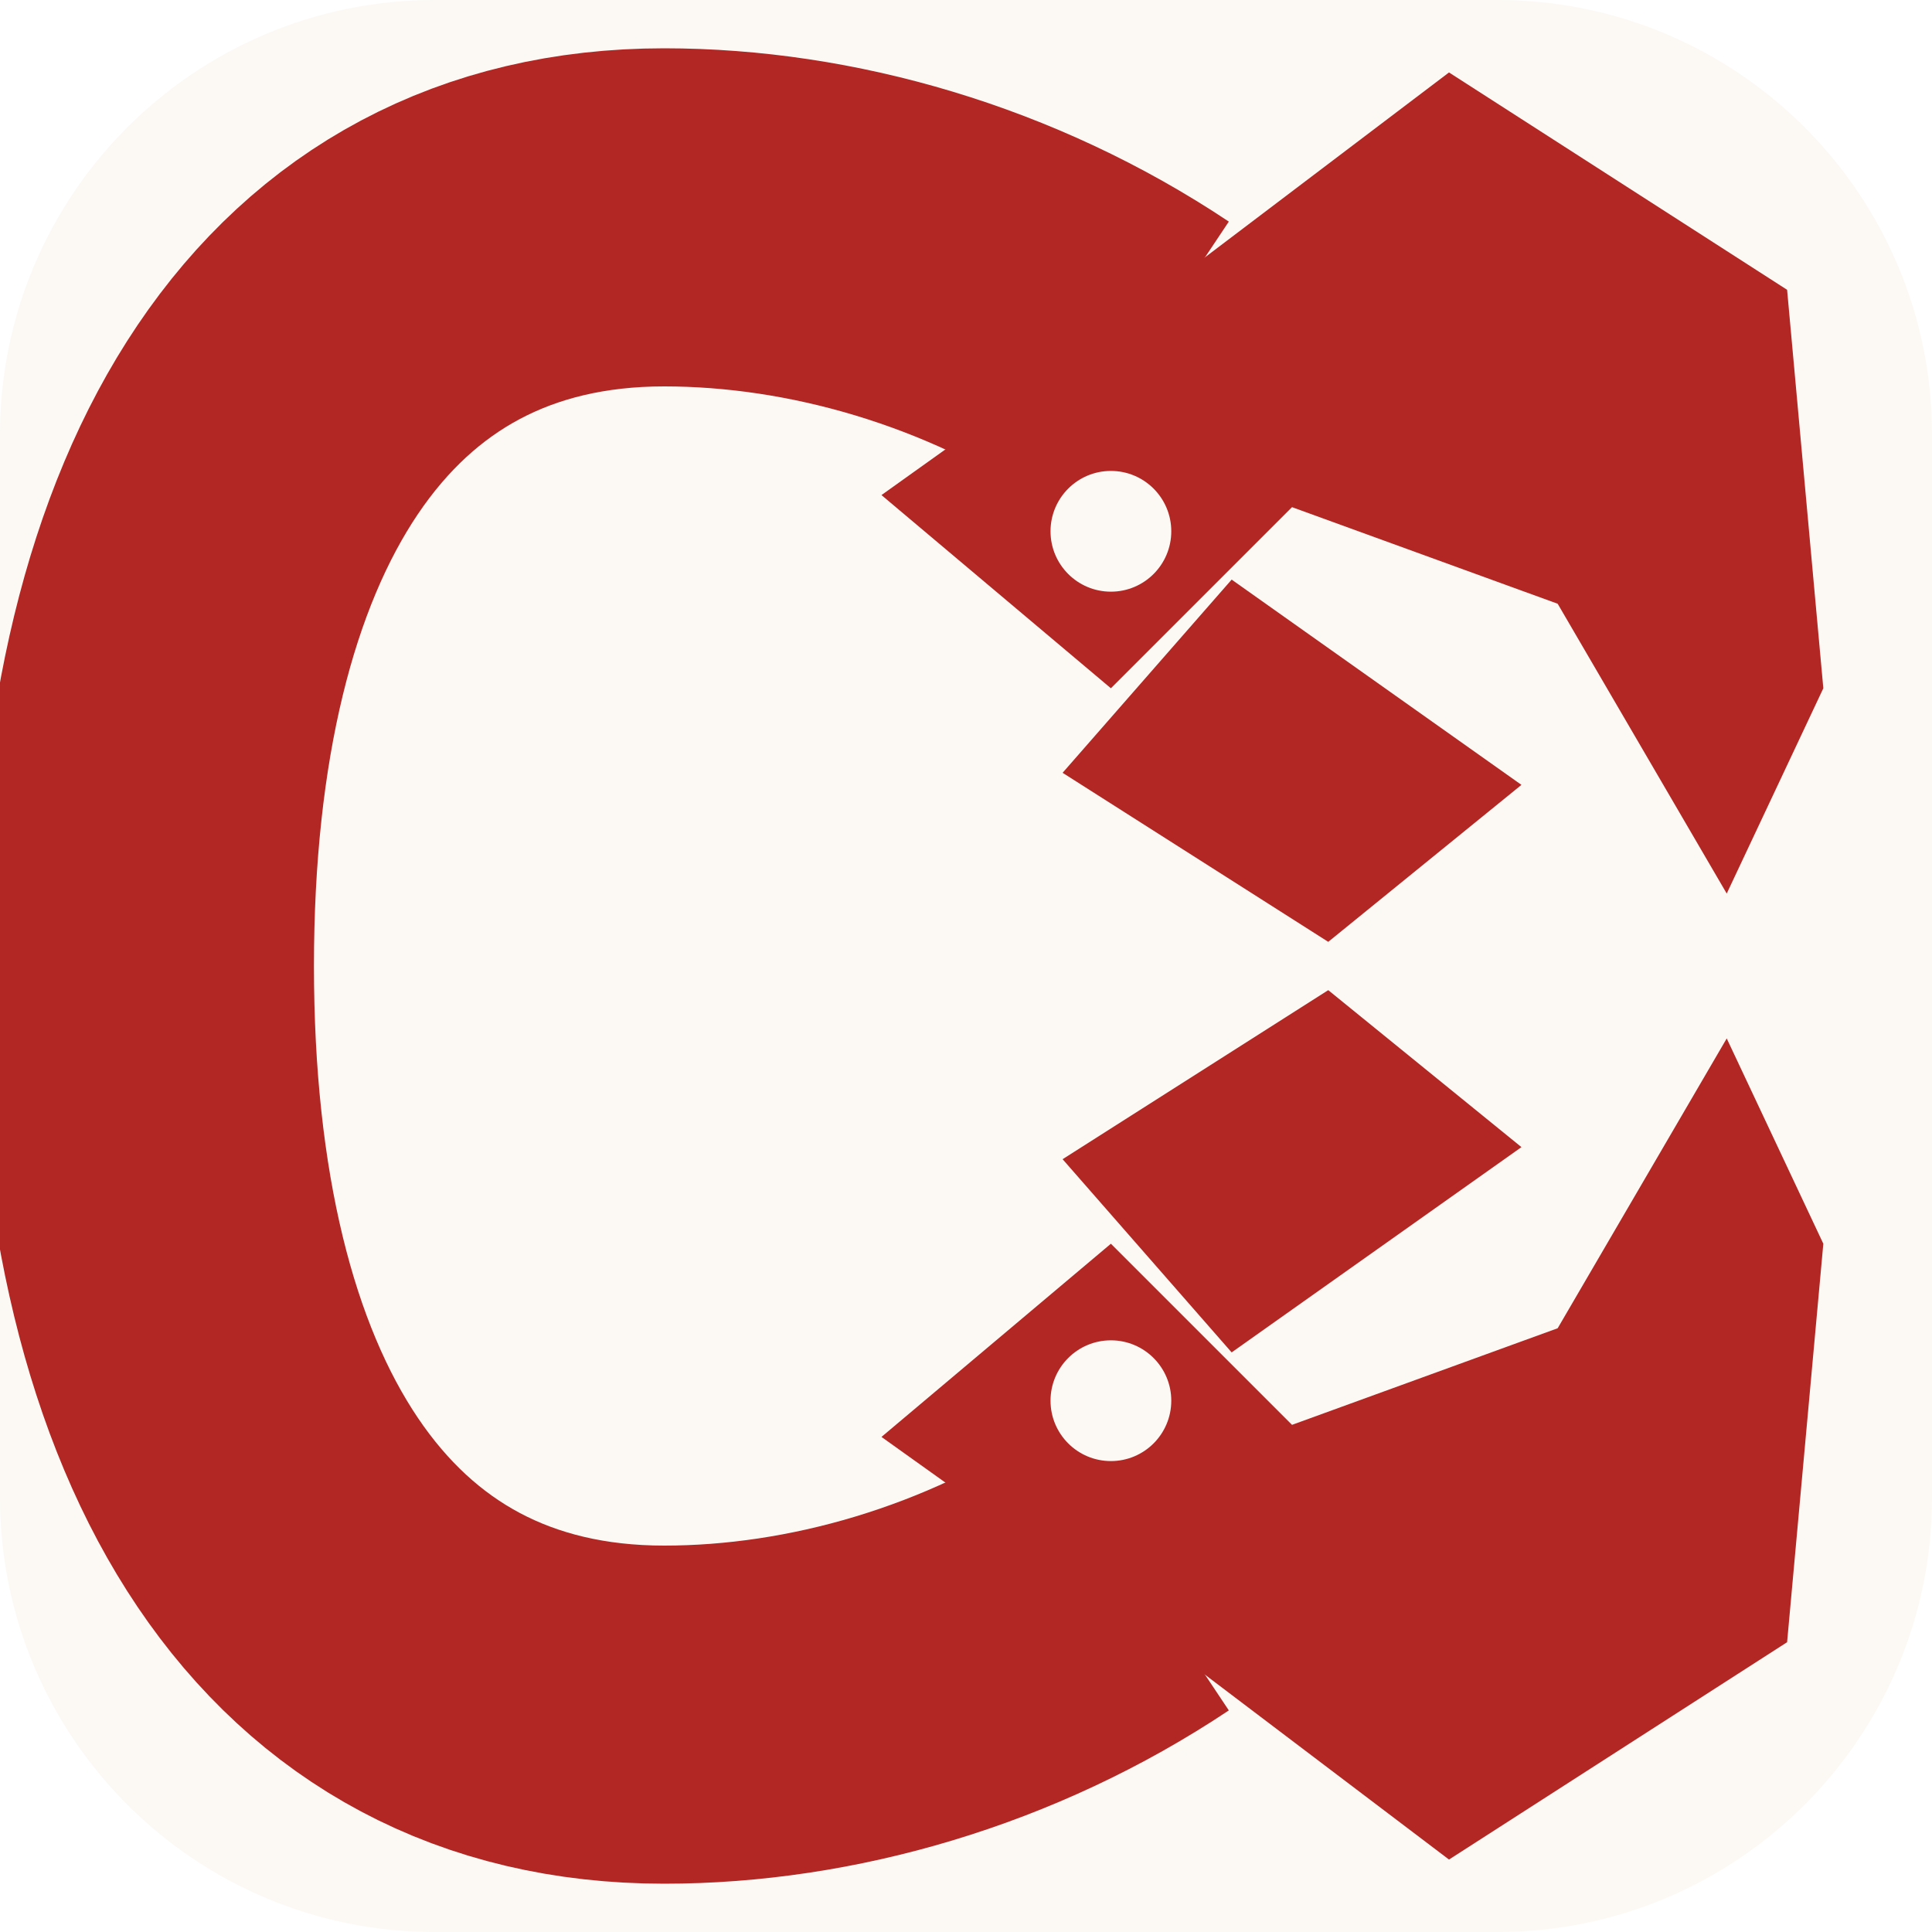
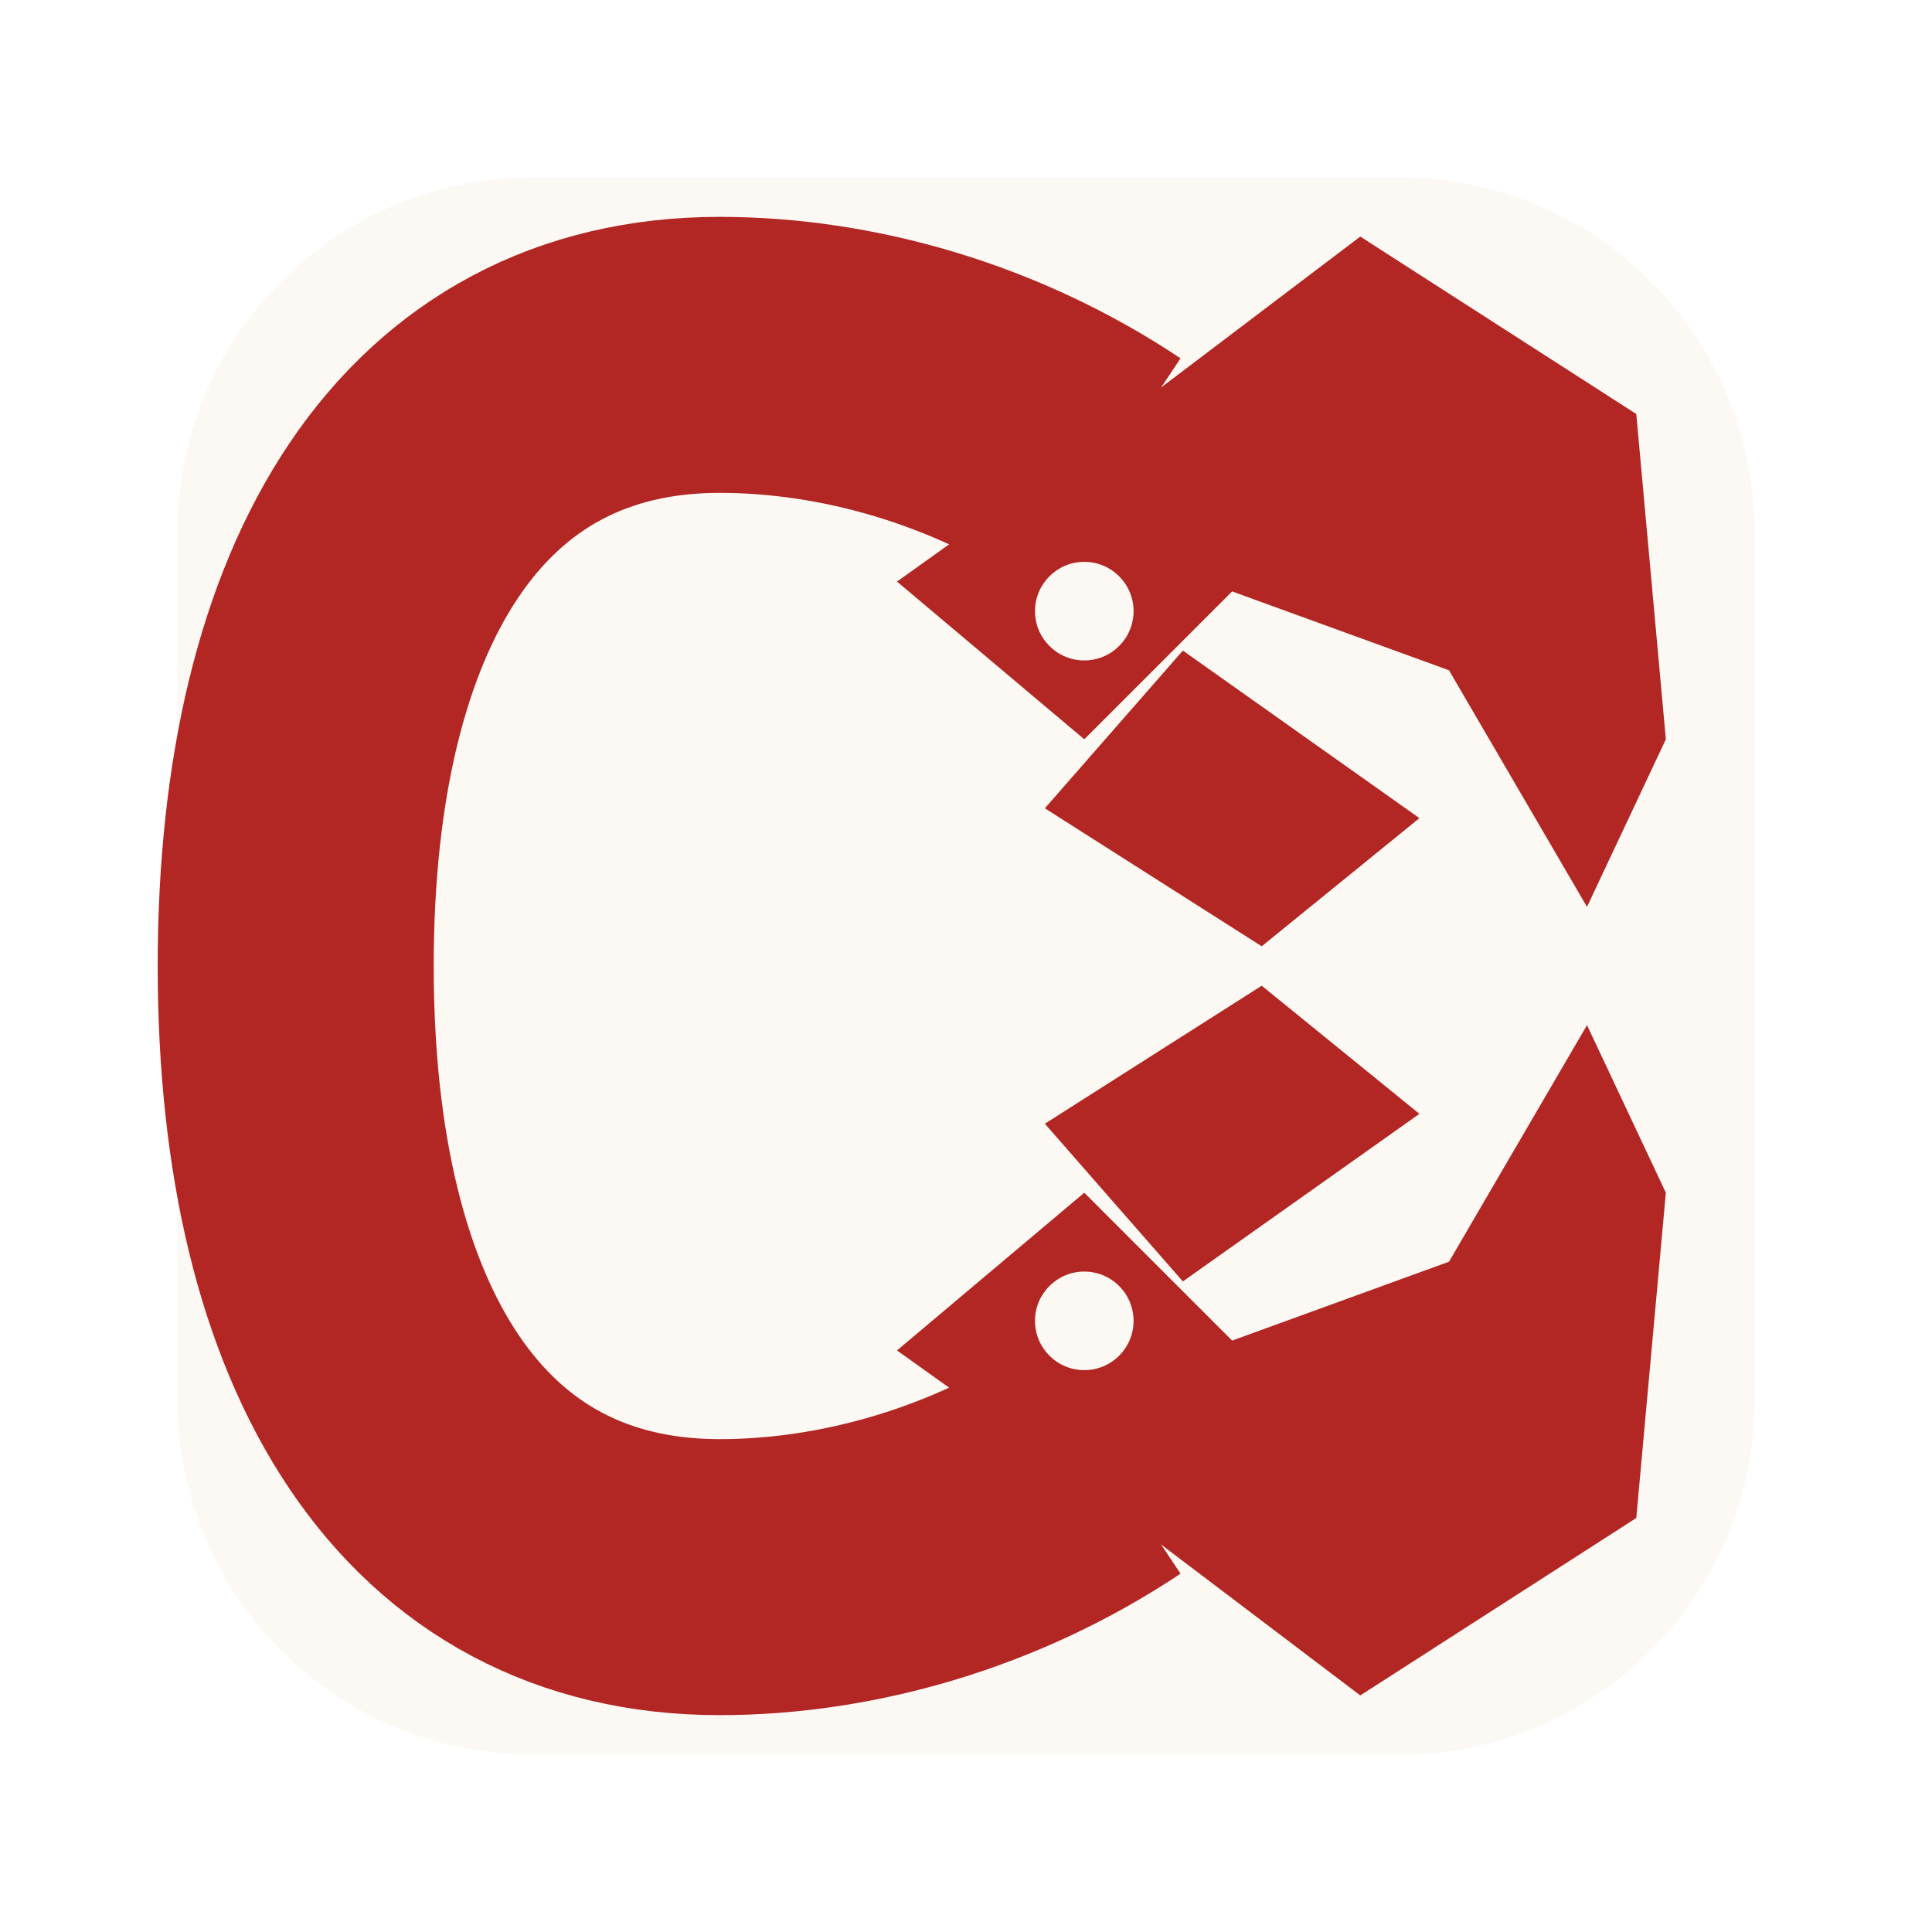
- <svg xmlns="http://www.w3.org/2000/svg" width="160" height="160" viewBox="0 0 160 160" fill="none">
+ <svg xmlns="http://www.w3.org/2000/svg" width="160" height="160" viewBox="-18 -10 196 180" fill="none">
  <rect width="160" height="160" rx="36" fill="#FCF9F4" />
  <path d="M94 30C82 22 68 18 55 18C27 18 12 42 12 80C12 118 27 142 55 142C68 142 82 138 94 130" stroke="#B22624" stroke-width="28" stroke-linecap="butt" stroke-linejoin="miter" />
-   <path d="M87 31L120 6L148 24L151 57L143 74L129 50L107 42L92 57L73 41Z M92 39A5 5 0 1 0 92 49A5 5 0 1 0 92 39Z" fill="#B22624" fill-rule="evenodd" clip-rule="evenodd" />
-   <path d="M87 129L120 154L148 136L151 103L143 86L129 110L107 118L92 103L73 119Z M92 111A5 5 0 1 0 92 121A5 5 0 1 0 92 111Z" fill="#B22624" fill-rule="evenodd" clip-rule="evenodd" />
-   <path d="M102 48L126 65L110 78L88 64Z" fill="#B22624" />
-   <path d="M102 112L126 95L110 82L88 96Z" fill="#B22624" />
+   <g>
+     <path d="M87 31L120 6L148 24L151 57L143 74L129 50L107 42L92 57L73 41Z M92 39A5 5 0 1 0 92 49A5 5 0 1 0 92 39Z" fill="#B22624" fill-rule="evenodd" clip-rule="evenodd" />
+     <path d="M102 48L126 65L110 78L88 64Z" fill="#B22624" />
+   </g>
+   <g>
+     <path d="M87 129L120 154L148 136L151 103L143 86L129 110L107 118L92 103L73 119Z M92 111A5 5 0 1 0 92 121A5 5 0 1 0 92 111Z" fill="#B22624" fill-rule="evenodd" clip-rule="evenodd" />
+     <path d="M102 112L126 95L110 82L88 96Z" fill="#B22624" />
+   </g>
</svg>
